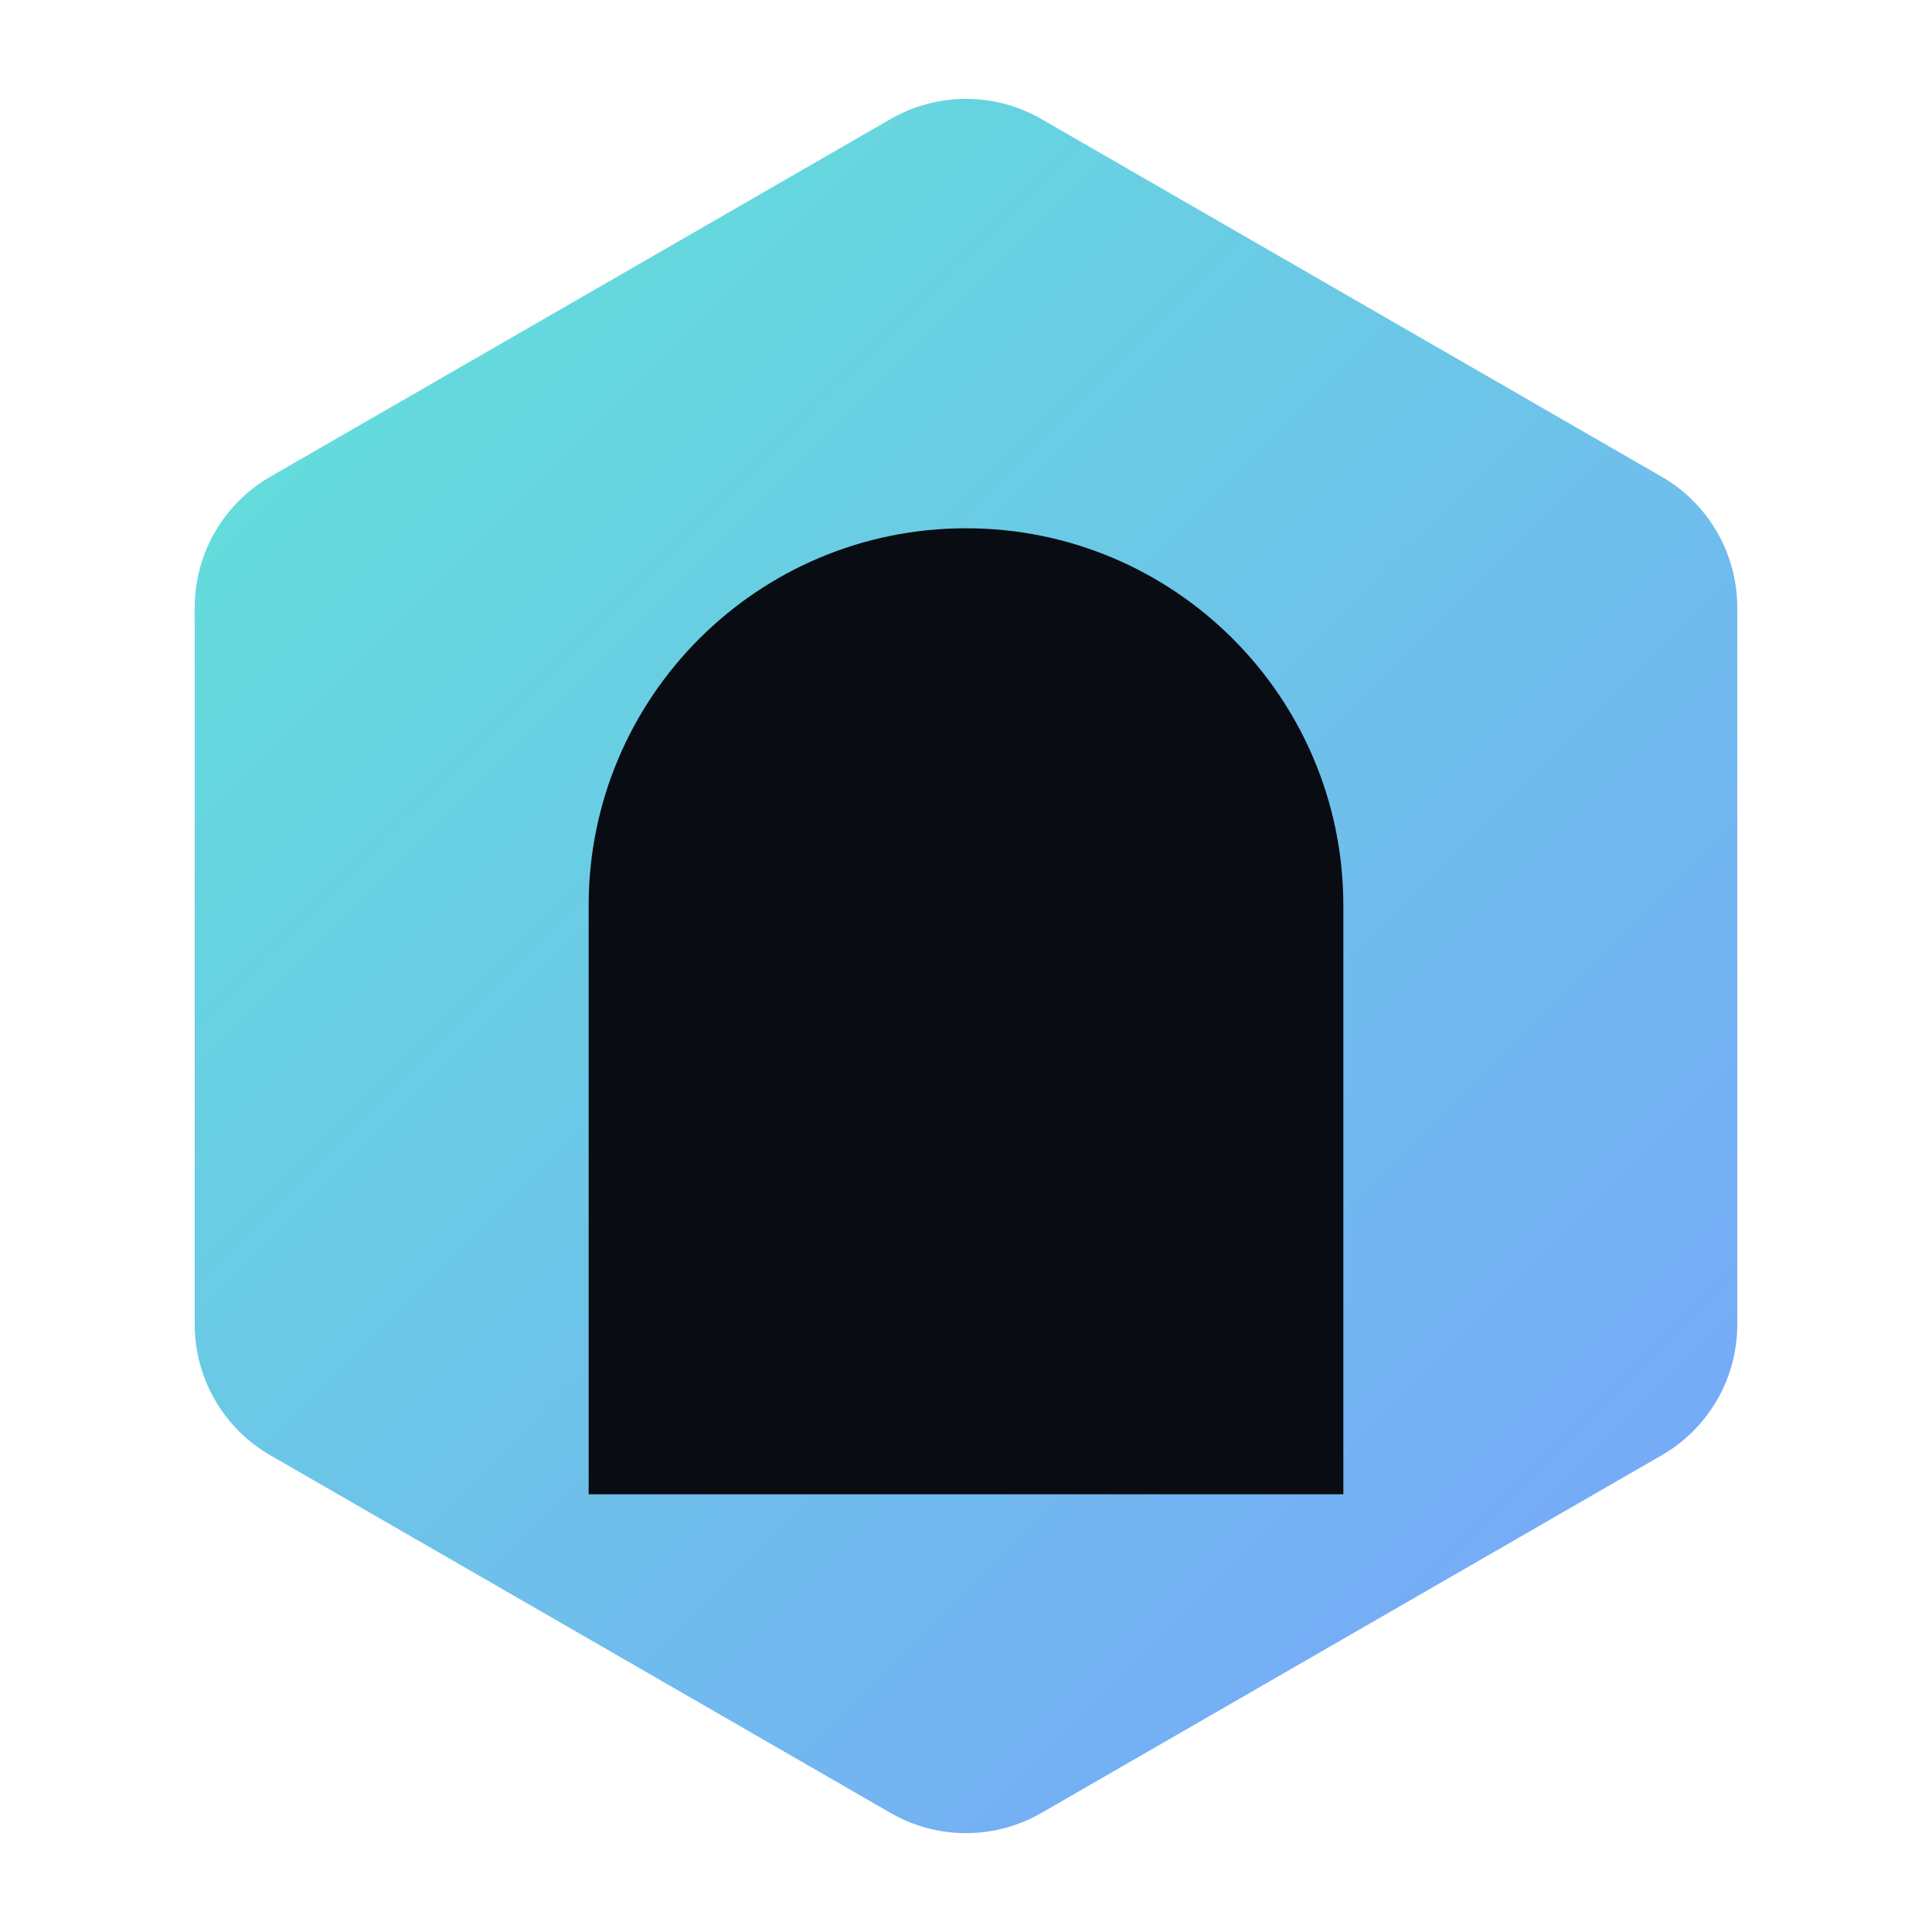
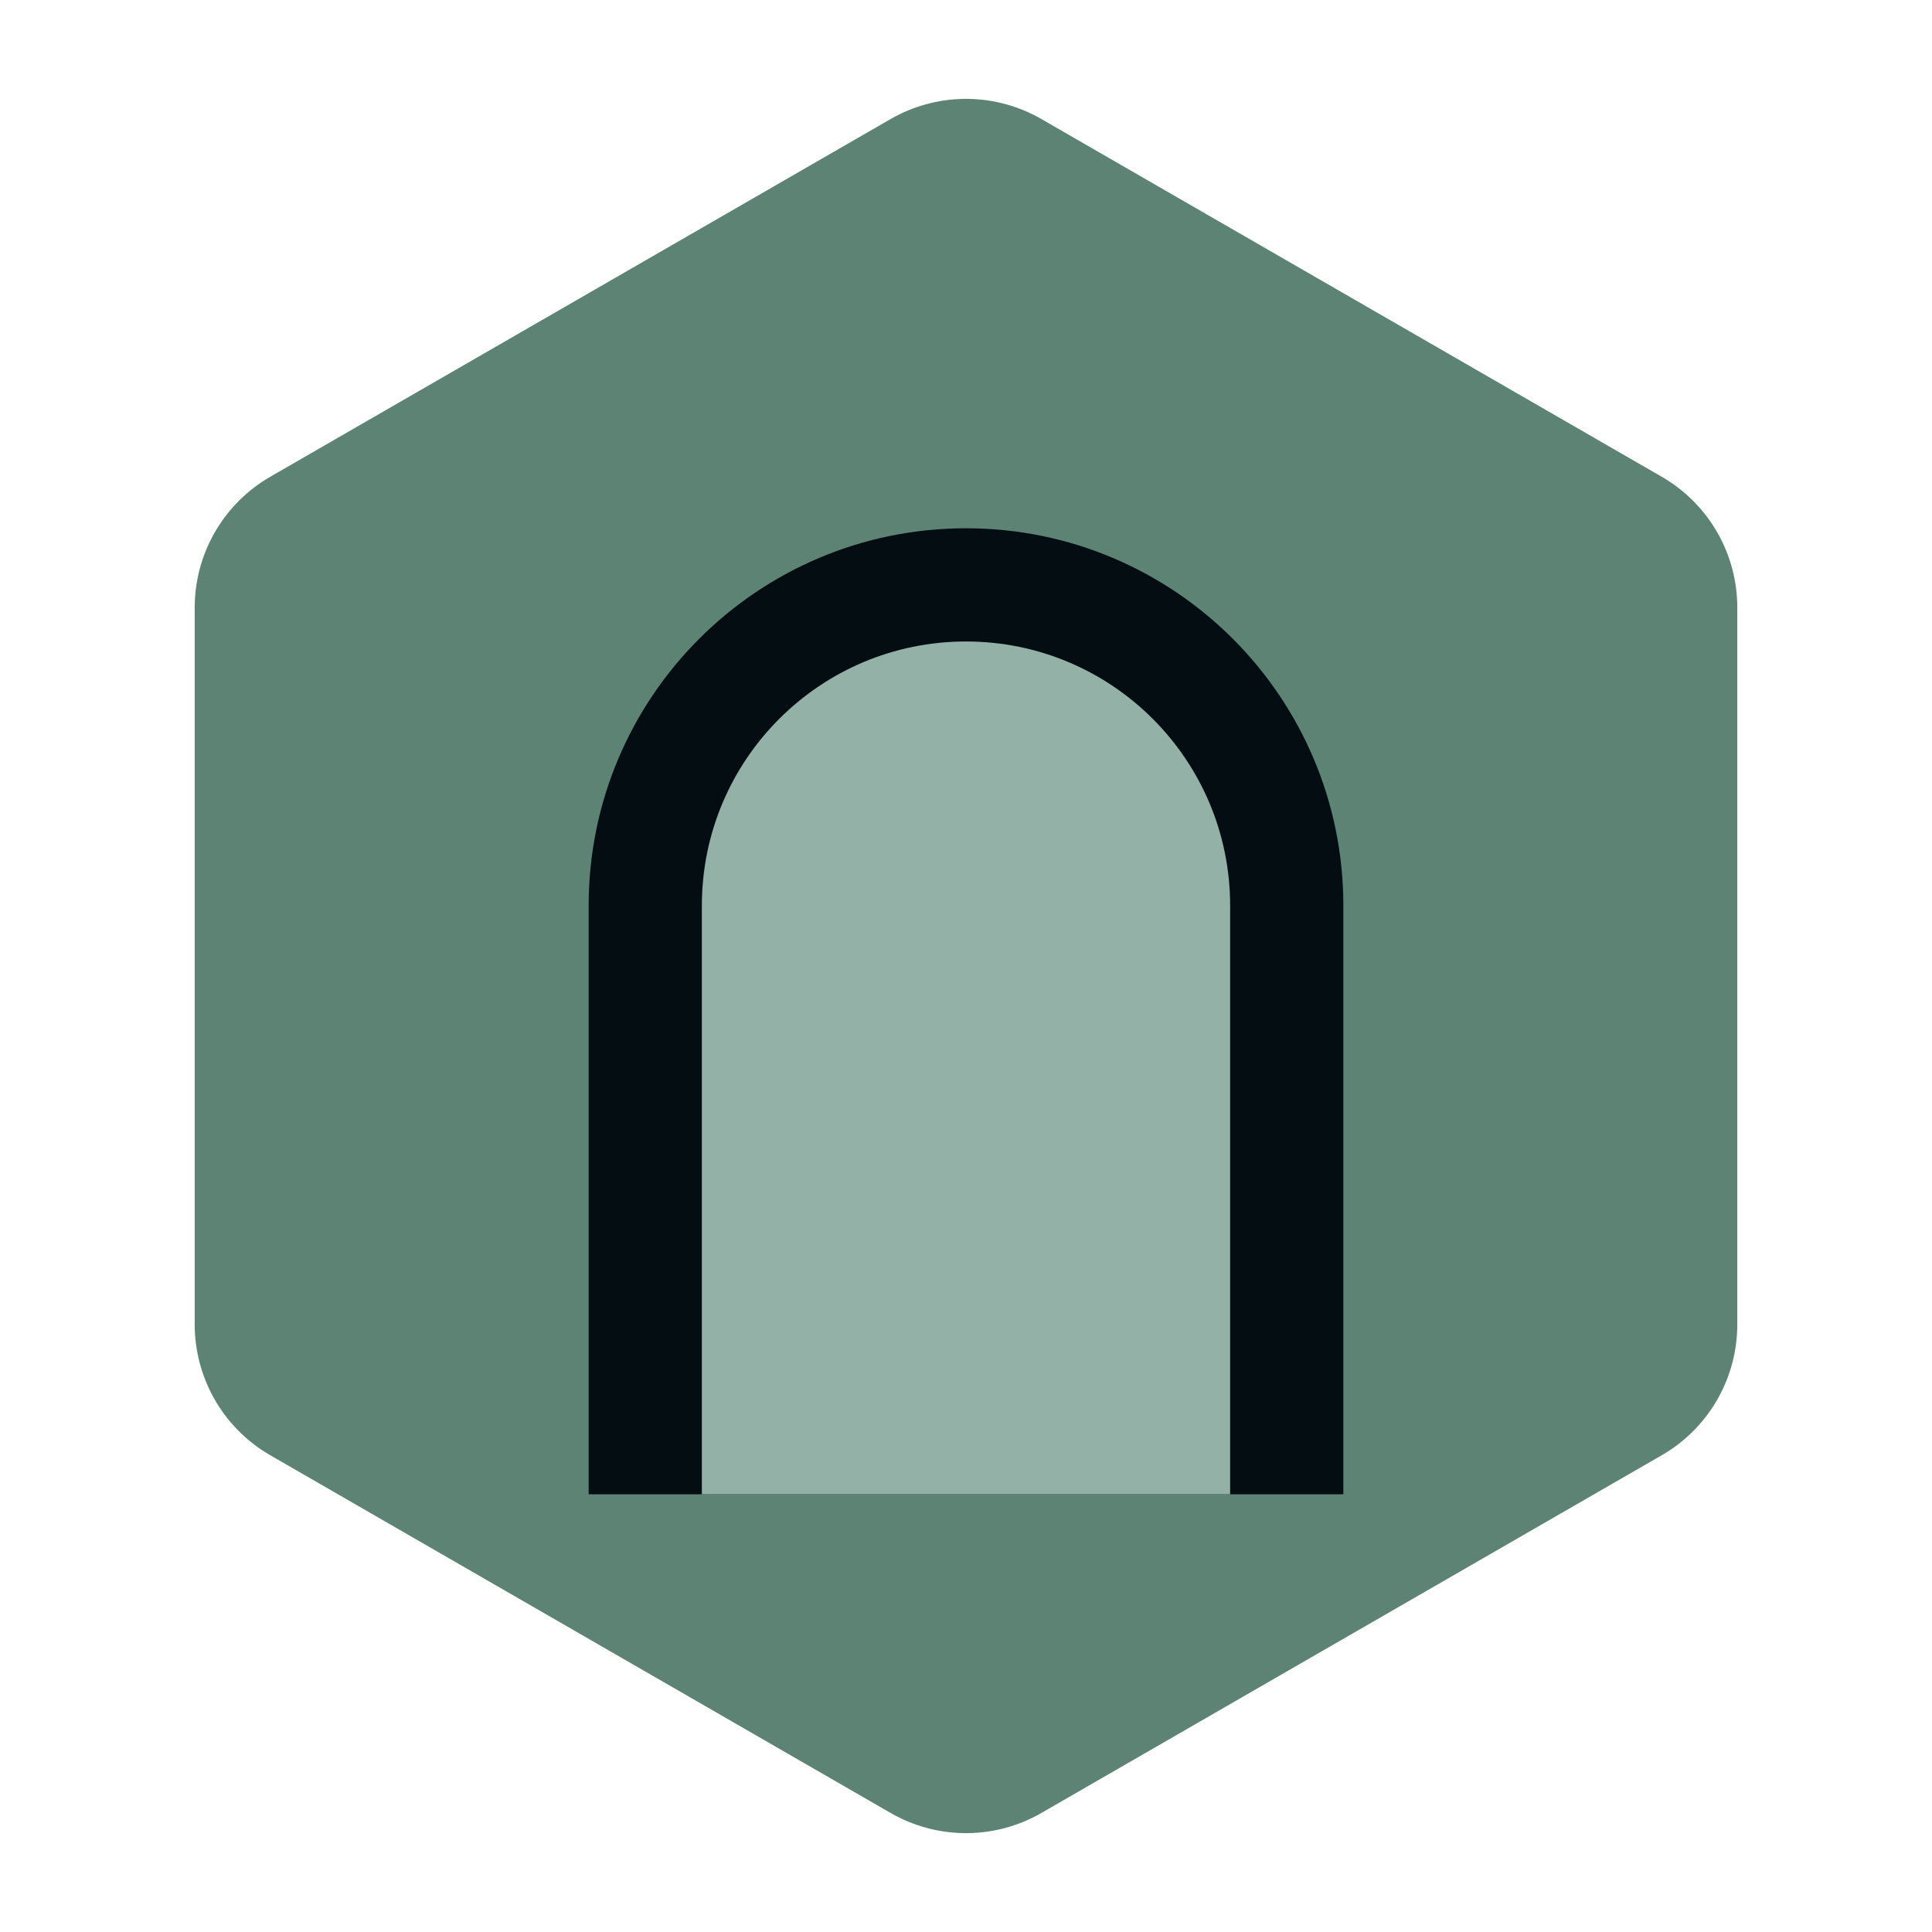
<svg xmlns="http://www.w3.org/2000/svg" viewBox="0 0 256 256" role="img" aria-label="Polygate">
-   <defs>
-     <linearGradient id="pg-g" gradientUnits="userSpaceOnUse" x1="0" y1="0" x2="256" y2="256">
-       <stop offset="0" stop-color="#5eead4" />
-       <stop offset="1" stop-color="#7c9cff" />
-     </linearGradient>
-     <linearGradient id="pg-l" gradientUnits="userSpaceOnUse" x1="0" y1="95" x2="0" y2="190">
-       <stop offset="0" stop-color="#e6fffb" />
-       <stop offset="1" stop-color="#7defdc" />
-     </linearGradient>
-   </defs>
-   <polygon points="128.0,33.1 210.2,80.5 210.2,175.5 128.0,222.9 45.8,175.5 45.8,80.5" fill="url(#pg-g)" stroke="url(#pg-g)" stroke-width="40" stroke-linejoin="round" />
-   <path d="M78 198V120A50 50 0 0 1 178 120V198Z" fill="#090c13" />
+   <polygon points="128.0,33.1 210.2,80.5 210.2,175.5 128.0,222.9 45.8,175.5 45.8,80.5" fill="#5c8374" stroke="#5c8374" stroke-width="40" stroke-linejoin="round" />
+   <path d="M78 198V120A50 50 0 0 1 178 120V198Z" fill="#040d12" />
+   <path d="M93 198V120A35 35 0 0 1 163 120V198Z" fill="#93b1a6" />
</svg>
